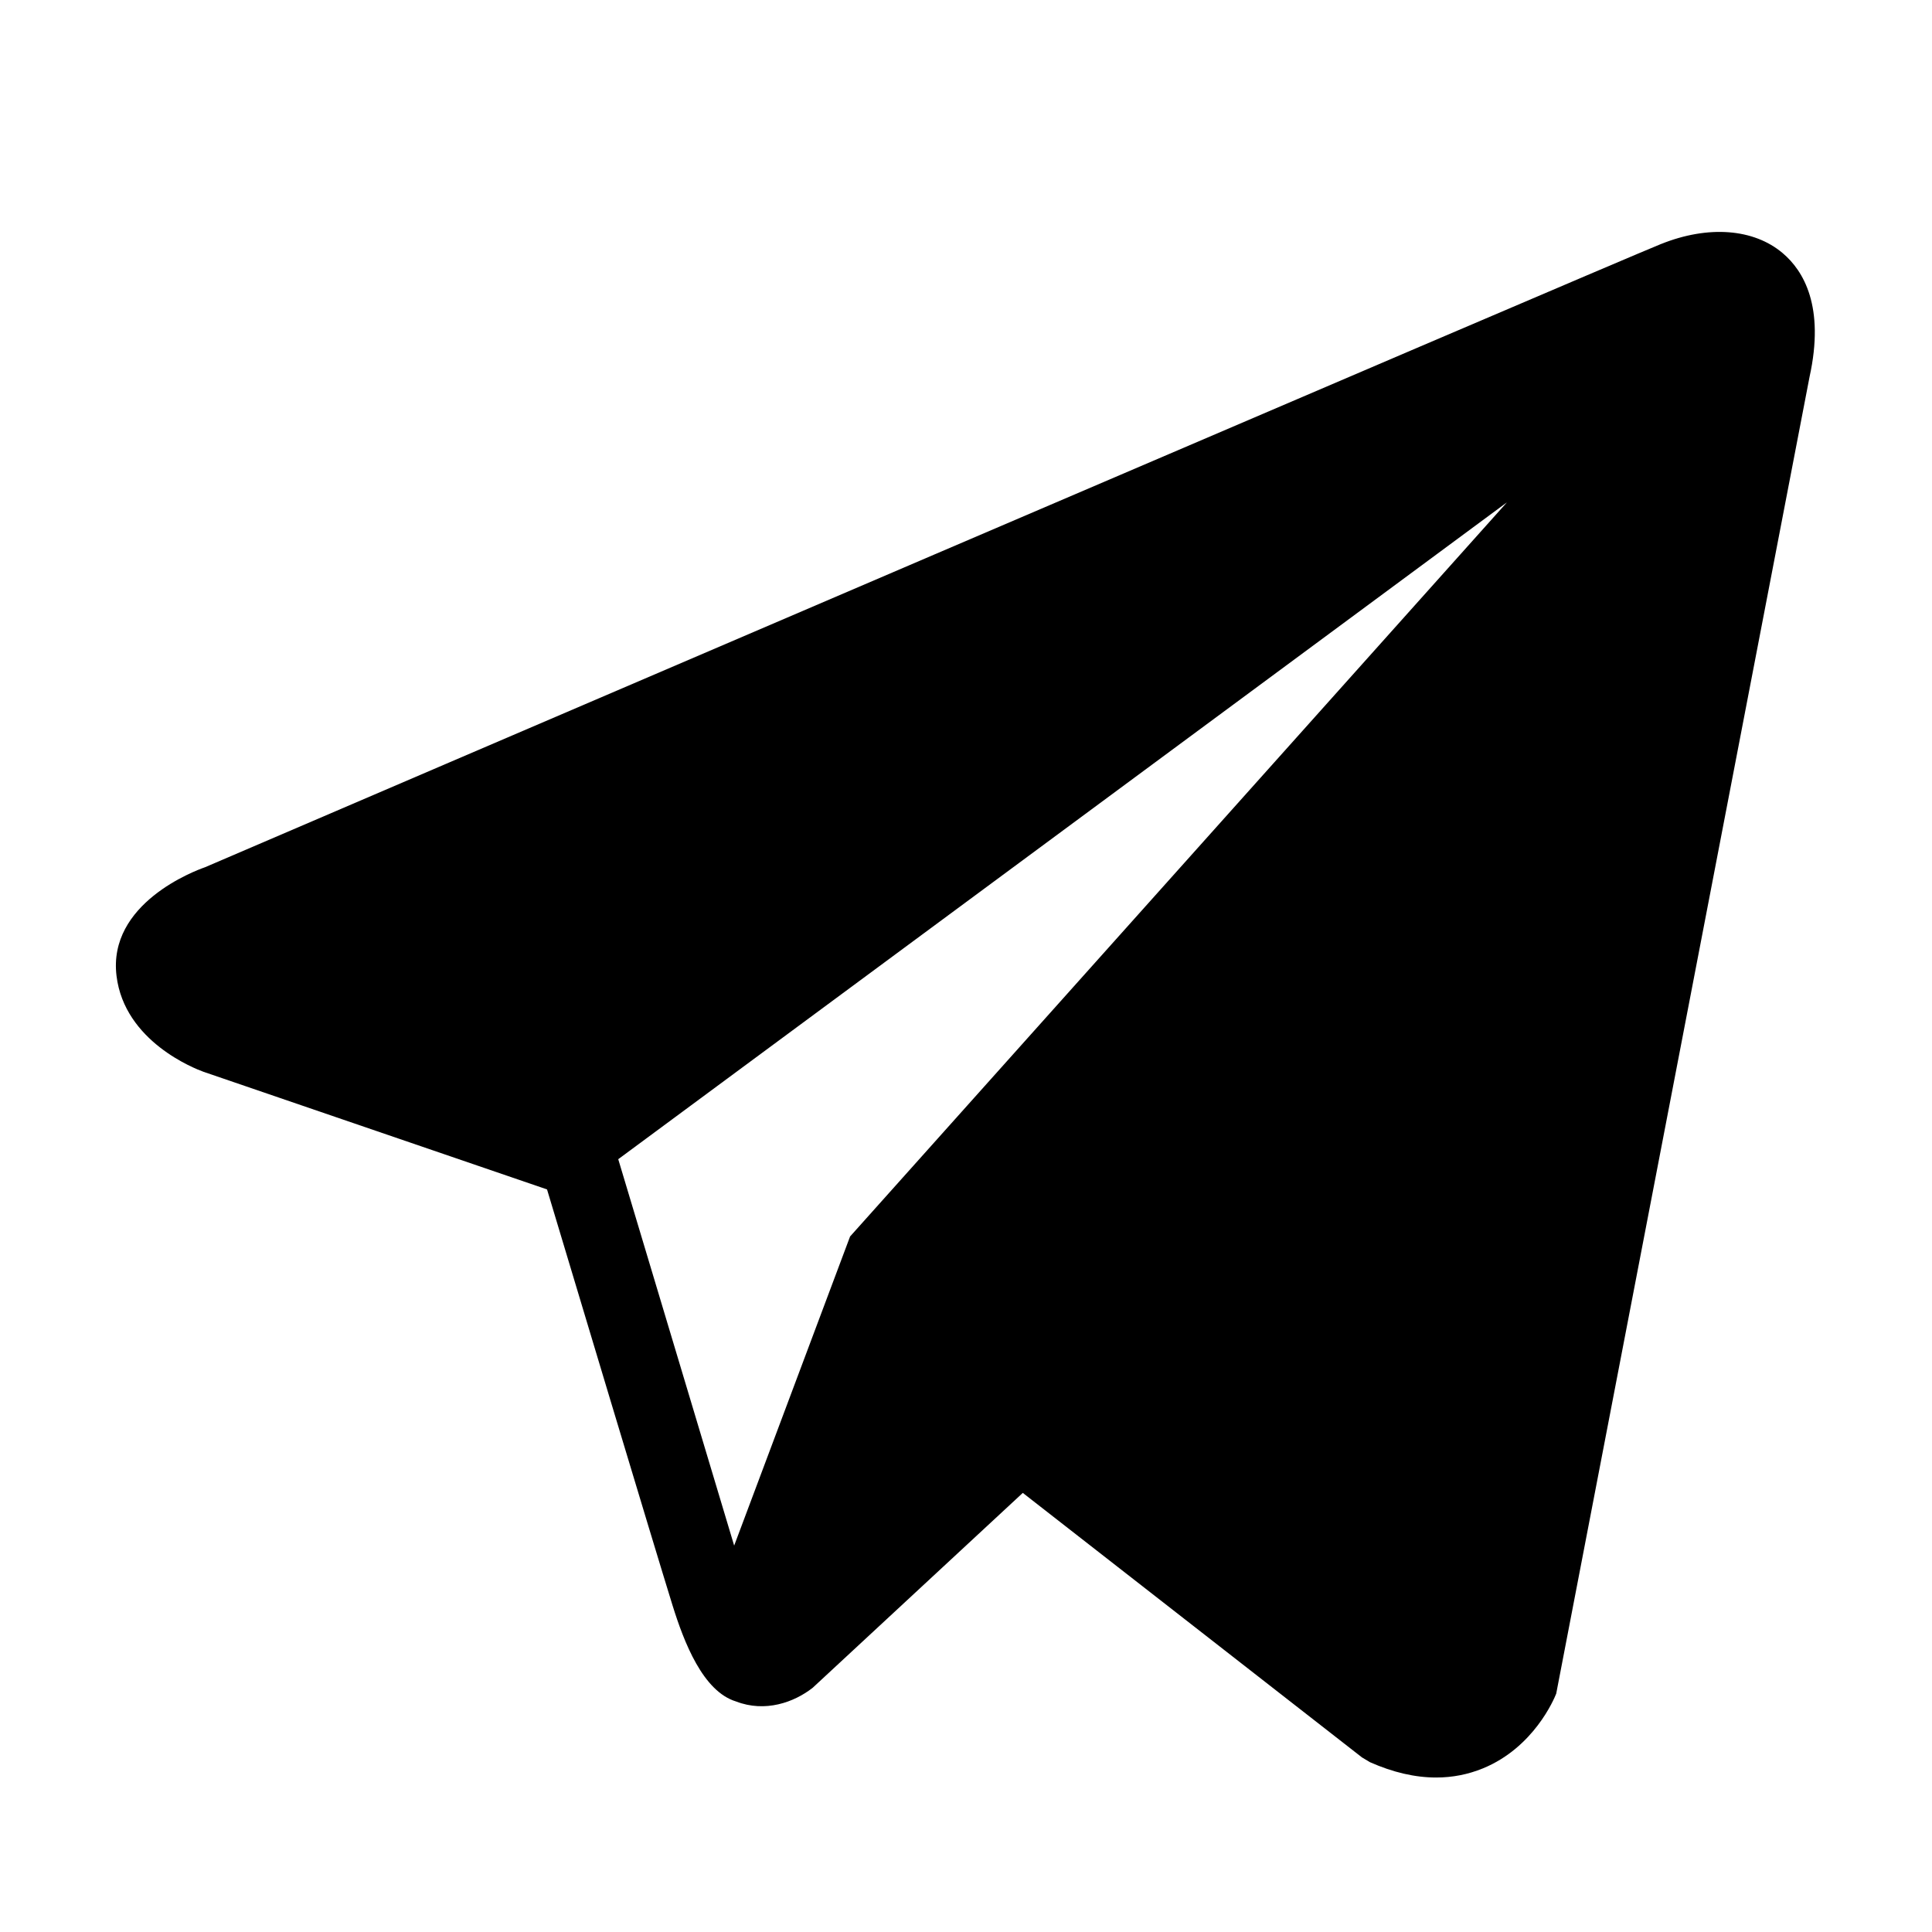
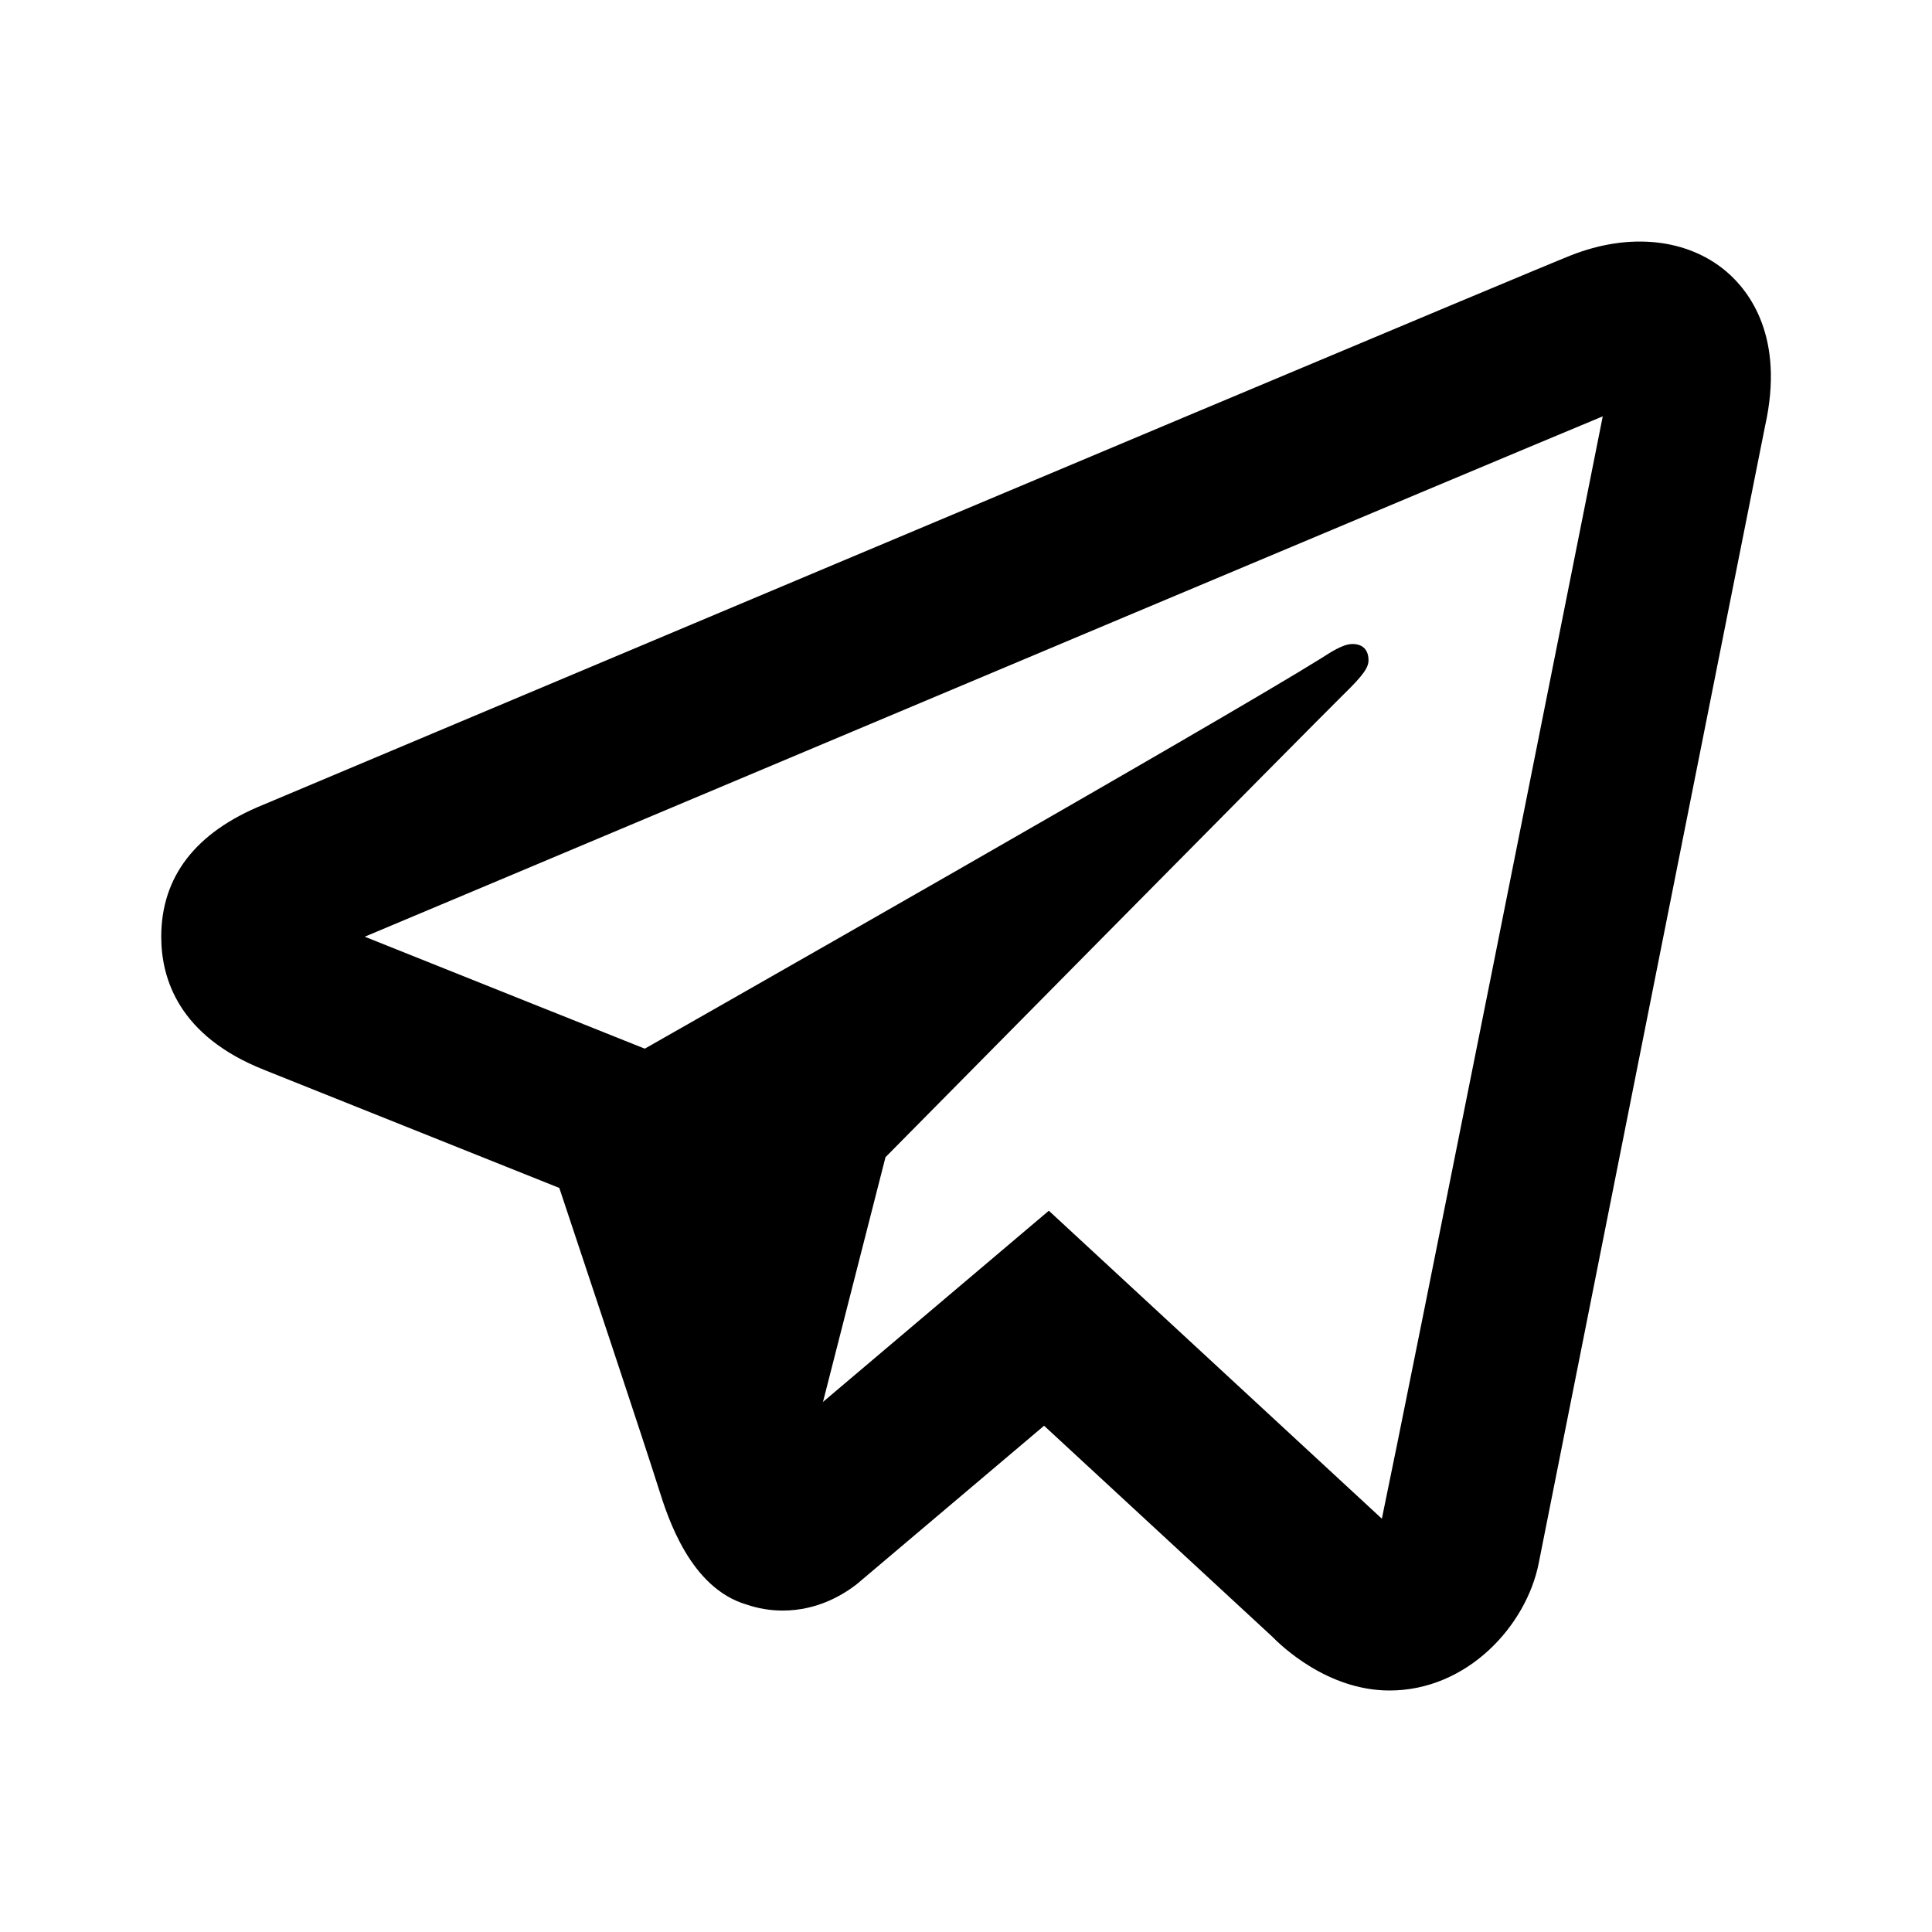
- <svg xmlns="http://www.w3.org/2000/svg" viewBox="0 0 50 50">
-   <path d="M46.137,6.552c-0.75-0.636-1.928-0.727-3.146-0.238l-0.002,0C41.708,6.828,6.728,21.832,5.304,22.445 c-0.259,0.09-2.521,0.934-2.288,2.814c0.208,1.695,2.026,2.397,2.248,2.478l8.893,3.045c0.59,1.964,2.765,9.21,3.246,10.758 c0.3,0.965,0.789,2.233,1.646,2.494c0.752,0.29,1.5,0.025,1.984-0.355l5.437-5.043l8.777,6.845l0.209,0.125 c0.596,0.264,1.167,0.396,1.712,0.396c0.421,0,0.825-0.079,1.211-0.237c1.315-0.54,1.841-1.793,1.896-1.935l6.556-34.077 C47.231,7.933,46.675,7.007,46.137,6.552z M22,32l-3,8l-3-10l23-17L22,32z" />
+ <svg xmlns="http://www.w3.org/2000/svg" viewBox="0 0 24 24">
+   <path d="M21.45,3.377c-0.485-0.415-1.209-0.492-1.935-0.205c-0.45,0.177-7.501,3.144-14.074,5.911L3.27,9.997c-0.841,0.341-1.267,0.894-1.267,1.641c0,0.523,0.222,1.234,1.278,1.652l3.667,1.467c0.317,0.951,1.053,3.159,1.238,3.746c0.11,0.348,0.388,1.225,1.09,1.43c0.144,0.049,0.294,0.074,0.447,0.074c0.443,0,0.762-0.206,0.918-0.326l2.329-1.97l2.831,2.617C15.91,20.439,16.486,21,17.261,21c0.967,0,1.701-0.805,1.854-1.584c0.083-0.427,2.812-14.129,2.812-14.127C22.172,4.19,21.733,3.62,21.45,3.377z M17.166,18.866l-4.137-3.826l-3.03,2.565c-0.359-1.107-1.301-3.922-1.301-3.922l-0.146-0.439l-4.021-1.608l1.687-0.709c4.299-1.81,11.956-5.033,13.692-5.755C19.533,7.062,17.478,17.379,17.166,18.866z" />
+   <path d="M16.8,8c-0.125,0-0.294,0.119-0.384,0.175c-1.288,0.803-7.746,4.478-9.517,5.484C7.398,13.859,7.75,14,7.75,14s1.151,3.445,1.39,4.2c0.239,0.756,0.431,0.774,0.431,0.774c0.053,0.023,0.105,0.032,0.153,0.032c0.039,0,0.066-0.014,0.099-0.023L11,14.375c0,0,5.363-5.428,5.686-5.744C16.946,8.378,17,8.289,17,8.201C17,8.084,16.939,8,16.8,8z" />
</svg>
